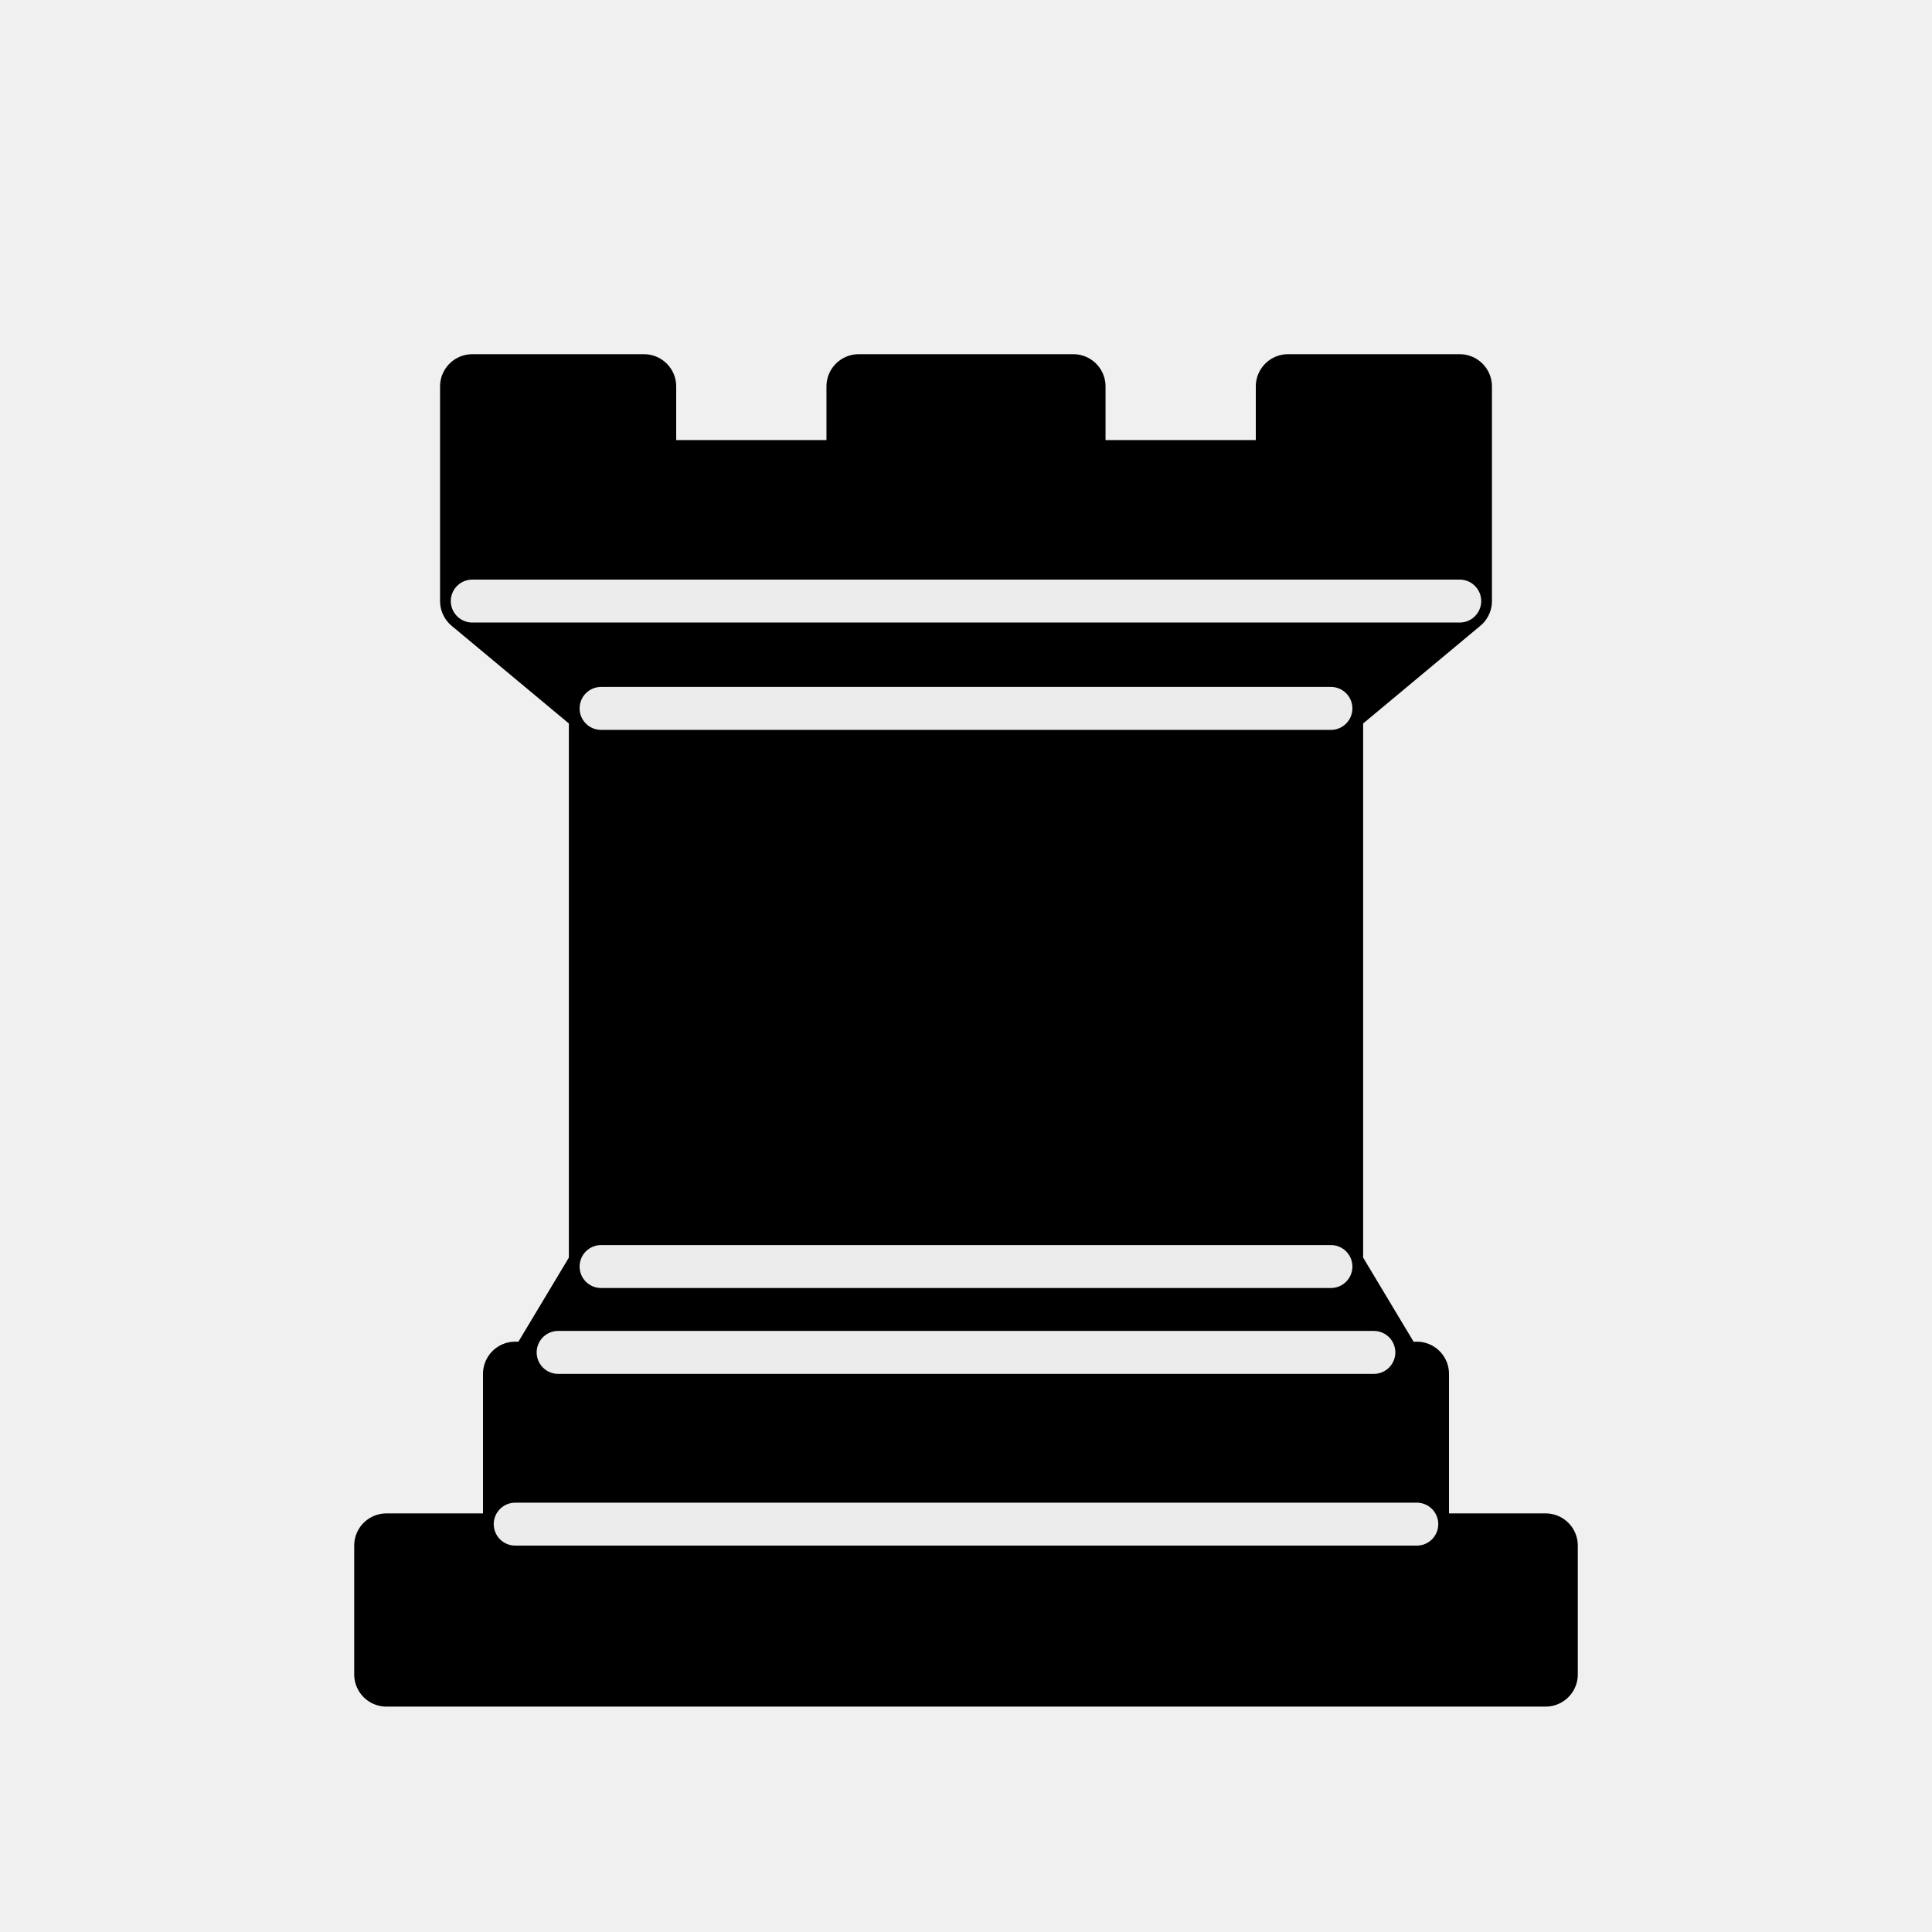
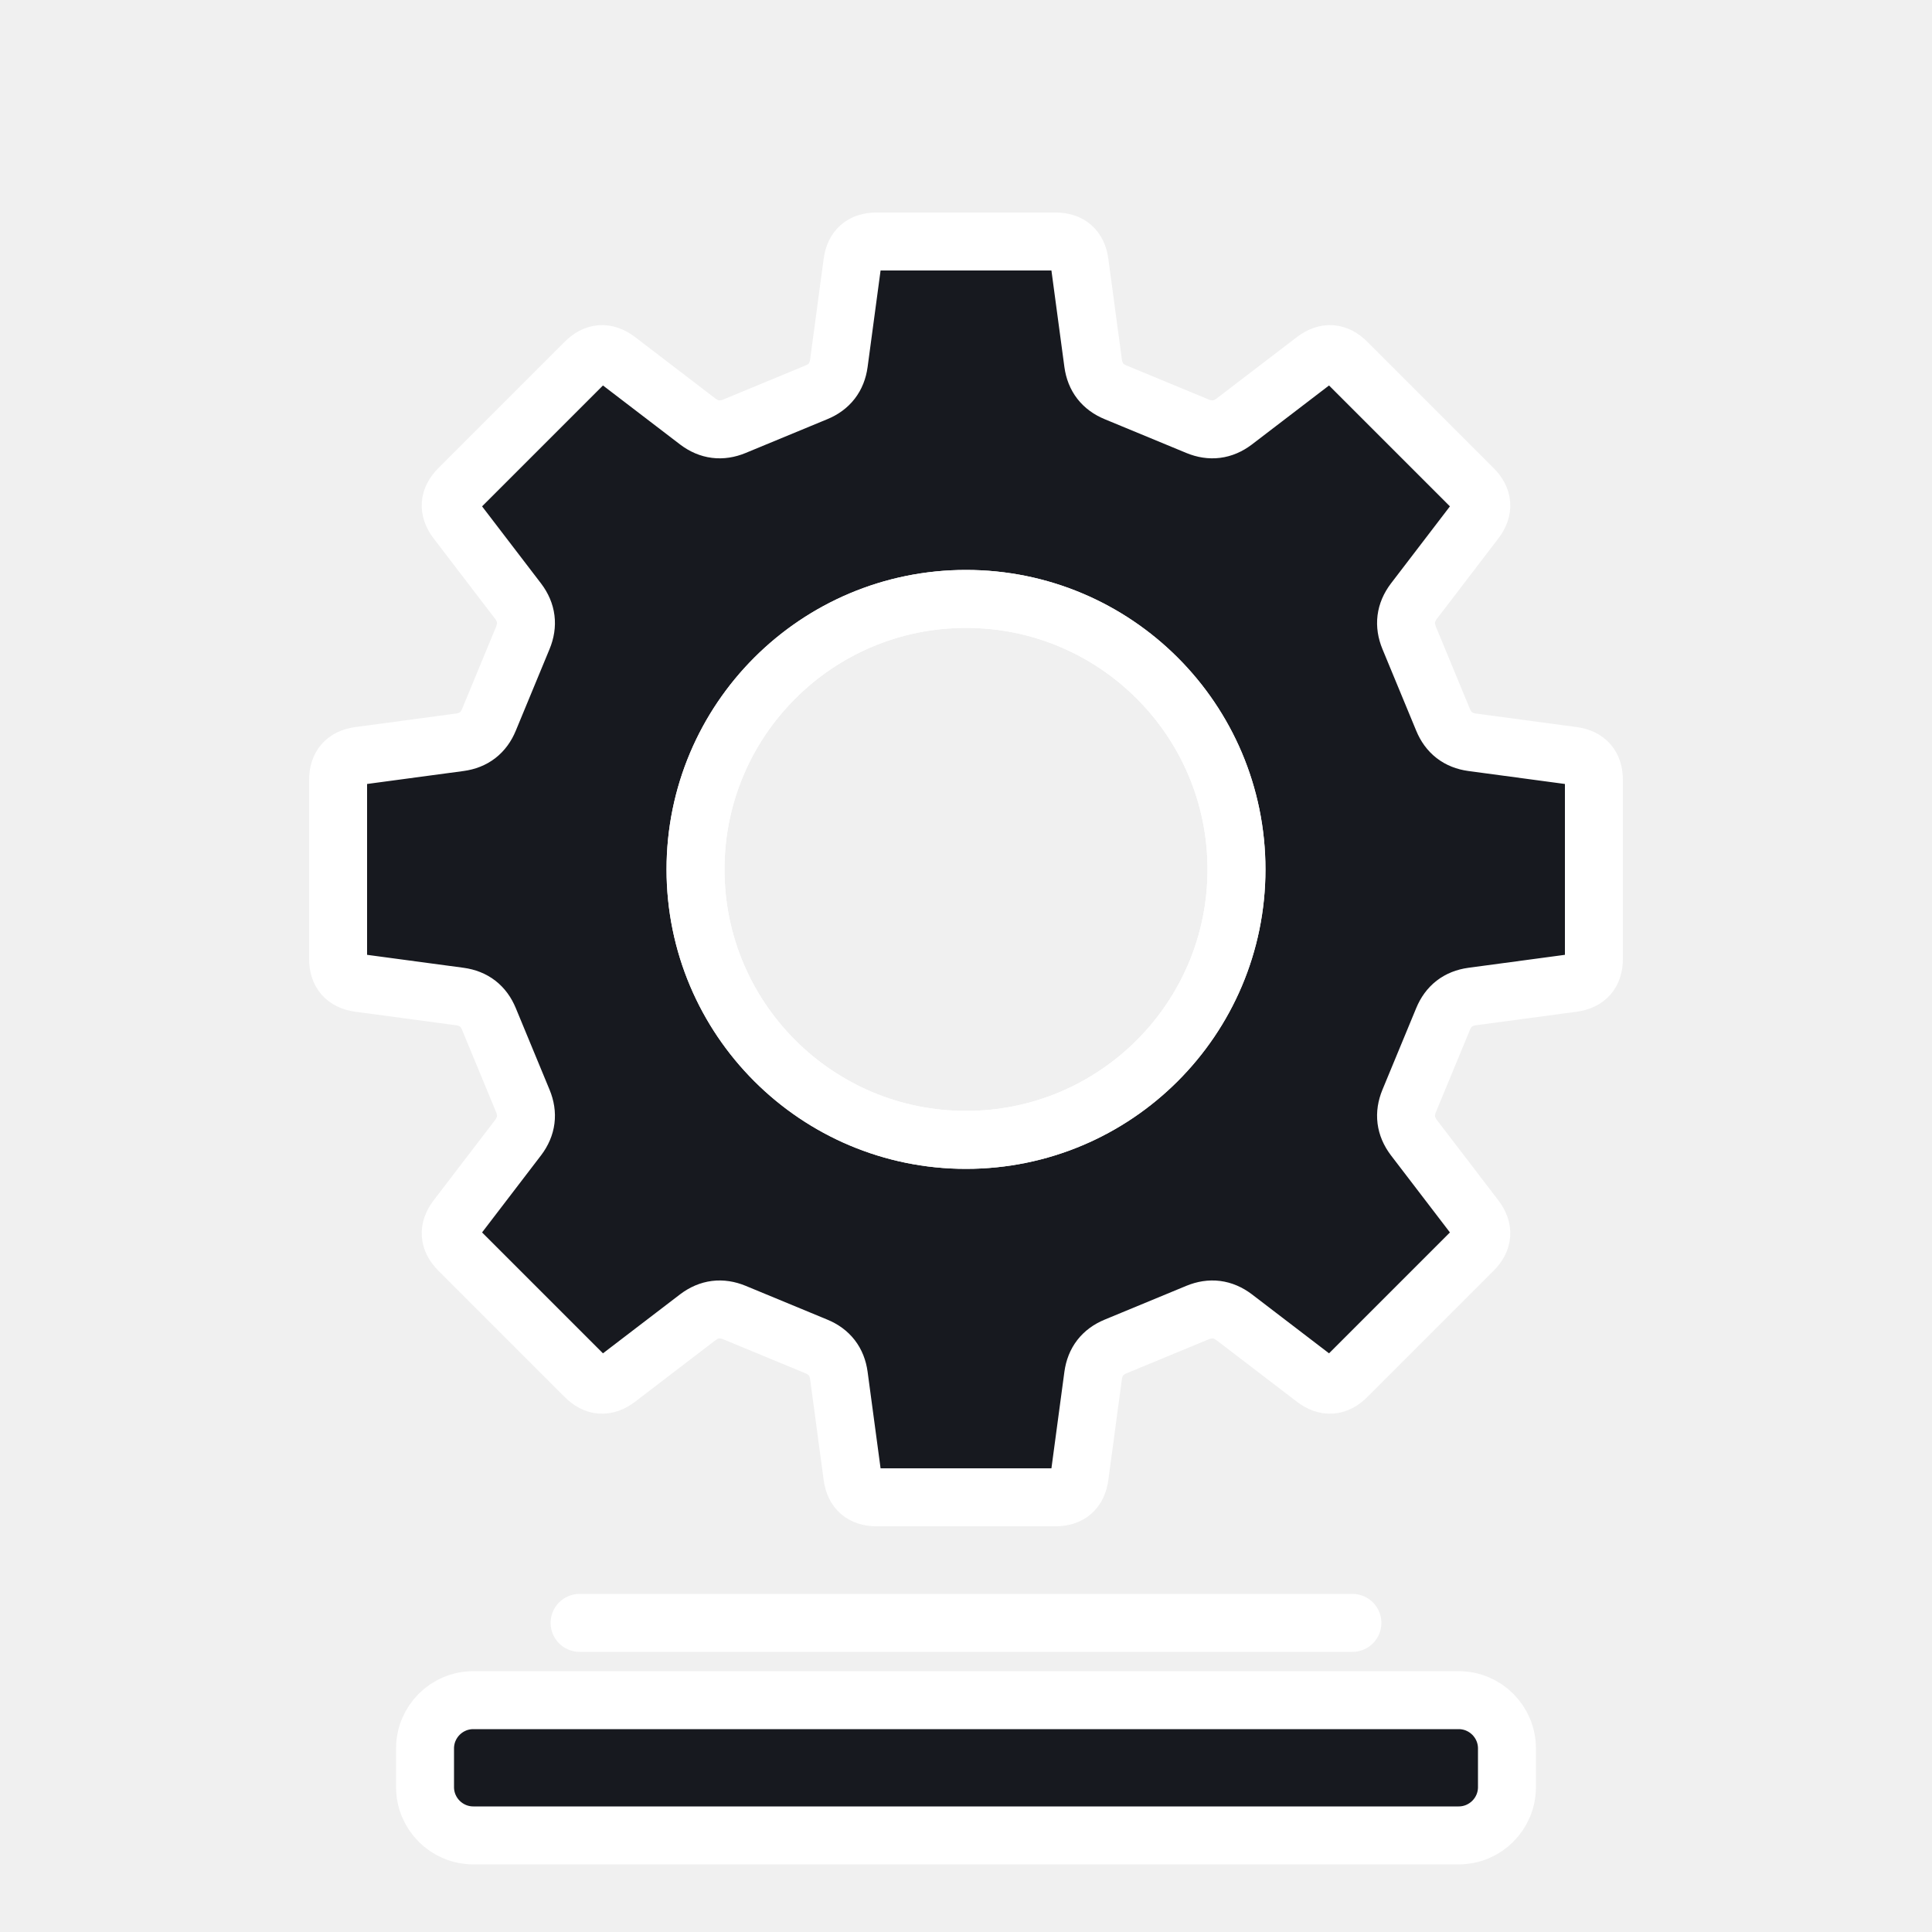
- <svg xmlns="http://www.w3.org/2000/svg" style="color-scheme:light only" width="45" height="45" viewBox="0 0 45 45">
-   <g fill-rule="evenodd" stroke="#000" stroke-linecap="round" stroke-linejoin="round" stroke-width="1.5">
-     <path stroke-linecap="butt" d="M9 39h27v-3H9zm3.5-7 1.5-2.5h17l1.5 2.5zm-.5 4v-4h21v4z" />
-     <path stroke-linecap="butt" stroke-linejoin="miter" d="M14 29.5v-13h17v13z" />
-     <path stroke-linecap="butt" d="M14 16.5 11 14h23l-3 2.5zM11 14V9h4v2h5V9h5v2h5V9h4v5z" />
-     <path fill="none" stroke="#ececec" stroke-linejoin="miter" stroke-width="1" d="M12 35.5h21m-20-4h19m-18-2h17m-17-13h17M11 14h23" />
-   </g>
+ <svg xmlns="http://www.w3.org/2000/svg" viewBox="0 0 100 100">
+   <path d="M 42.25 20.31 Q 43.27 19.89 43.42 18.8 L 44.12 13.59 Q 44.27 12.5 45.37 12.5 L 54.63 12.5 Q 55.73 12.5 55.88 13.59 L 56.58 18.8 Q 56.73 19.89 57.75 20.31 L 61.98 22.06 Q 63 22.48 63.88 21.82 L 68.05 18.63 Q 68.93 17.97 69.71 18.75 L 76.25 25.29 Q 77.03 26.07 76.37 26.95 L 73.18 31.12 Q 72.52 32 72.94 33.02 L 74.69 37.25 Q 75.11 38.27 76.2 38.42 L 81.41 39.12 Q 82.5 39.27 82.5 40.37 L 82.5 49.63 Q 82.5 50.73 81.41 50.88 L 76.2 51.58 Q 75.11 51.73 74.69 52.75 L 72.94 56.98 Q 72.52 58 73.18 58.88 L 76.37 63.05 Q 77.03 63.93 76.25 64.71 L 69.71 71.25 Q 68.93 72.03 68.05 71.37 L 63.88 68.18 Q 63 67.52 61.98 67.94 L 57.75 69.69 Q 56.73 70.11 56.58 71.2 L 55.88 76.41 Q 55.73 77.5 54.63 77.5 L 45.37 77.5 Q 44.27 77.5 44.12 76.41 L 43.42 71.2 Q 43.27 70.11 42.25 69.69 L 38.02 67.94 Q 37 67.52 36.12 68.18 L 31.95 71.37 Q 31.07 72.03 30.29 71.25 L 23.75 64.71 Q 22.97 63.93 23.63 63.05 L 26.82 58.88 Q 27.48 58 27.06 56.98 L 25.31 52.75 Q 24.89 51.73 23.8 51.58 L 18.59 50.88 Q 17.5 50.73 17.5 49.63 L 17.5 40.37 Q 17.5 39.27 18.59 39.12 L 23.8 38.42 Q 24.89 38.27 25.31 37.25 L 27.06 33.02 Q 27.48 32 26.82 31.12 L 23.63 26.95 Q 22.97 26.07 23.75 25.29 L 30.29 18.75 Q 31.07 17.97 31.95 18.63 L 36.12 21.82 Q 37 22.48 38.02 22.06 Z M 64 45 A 14 14 0 1 0 36 45 A 14 14 0 1 0 64 45 Z" fill="#17191f" fill-rule="evenodd" stroke="#ffffff" stroke-width="3" stroke-linejoin="round" stroke-linecap="round" />
+   <circle cx="50" cy="45" r="14" fill="none" stroke="#ffffff" stroke-width="3" stroke-linejoin="round" stroke-linecap="round" />
+   <line x1="30" y1="84" x2="70" y2="84" fill="none" stroke="#ffffff" stroke-width="3" stroke-linejoin="round" stroke-linecap="round" />
+   <rect x="22" y="88" width="56" height="7" rx="2.5" fill="#17191f" stroke="#ffffff" stroke-width="3" stroke-linejoin="round" stroke-linecap="round" />
</svg>
